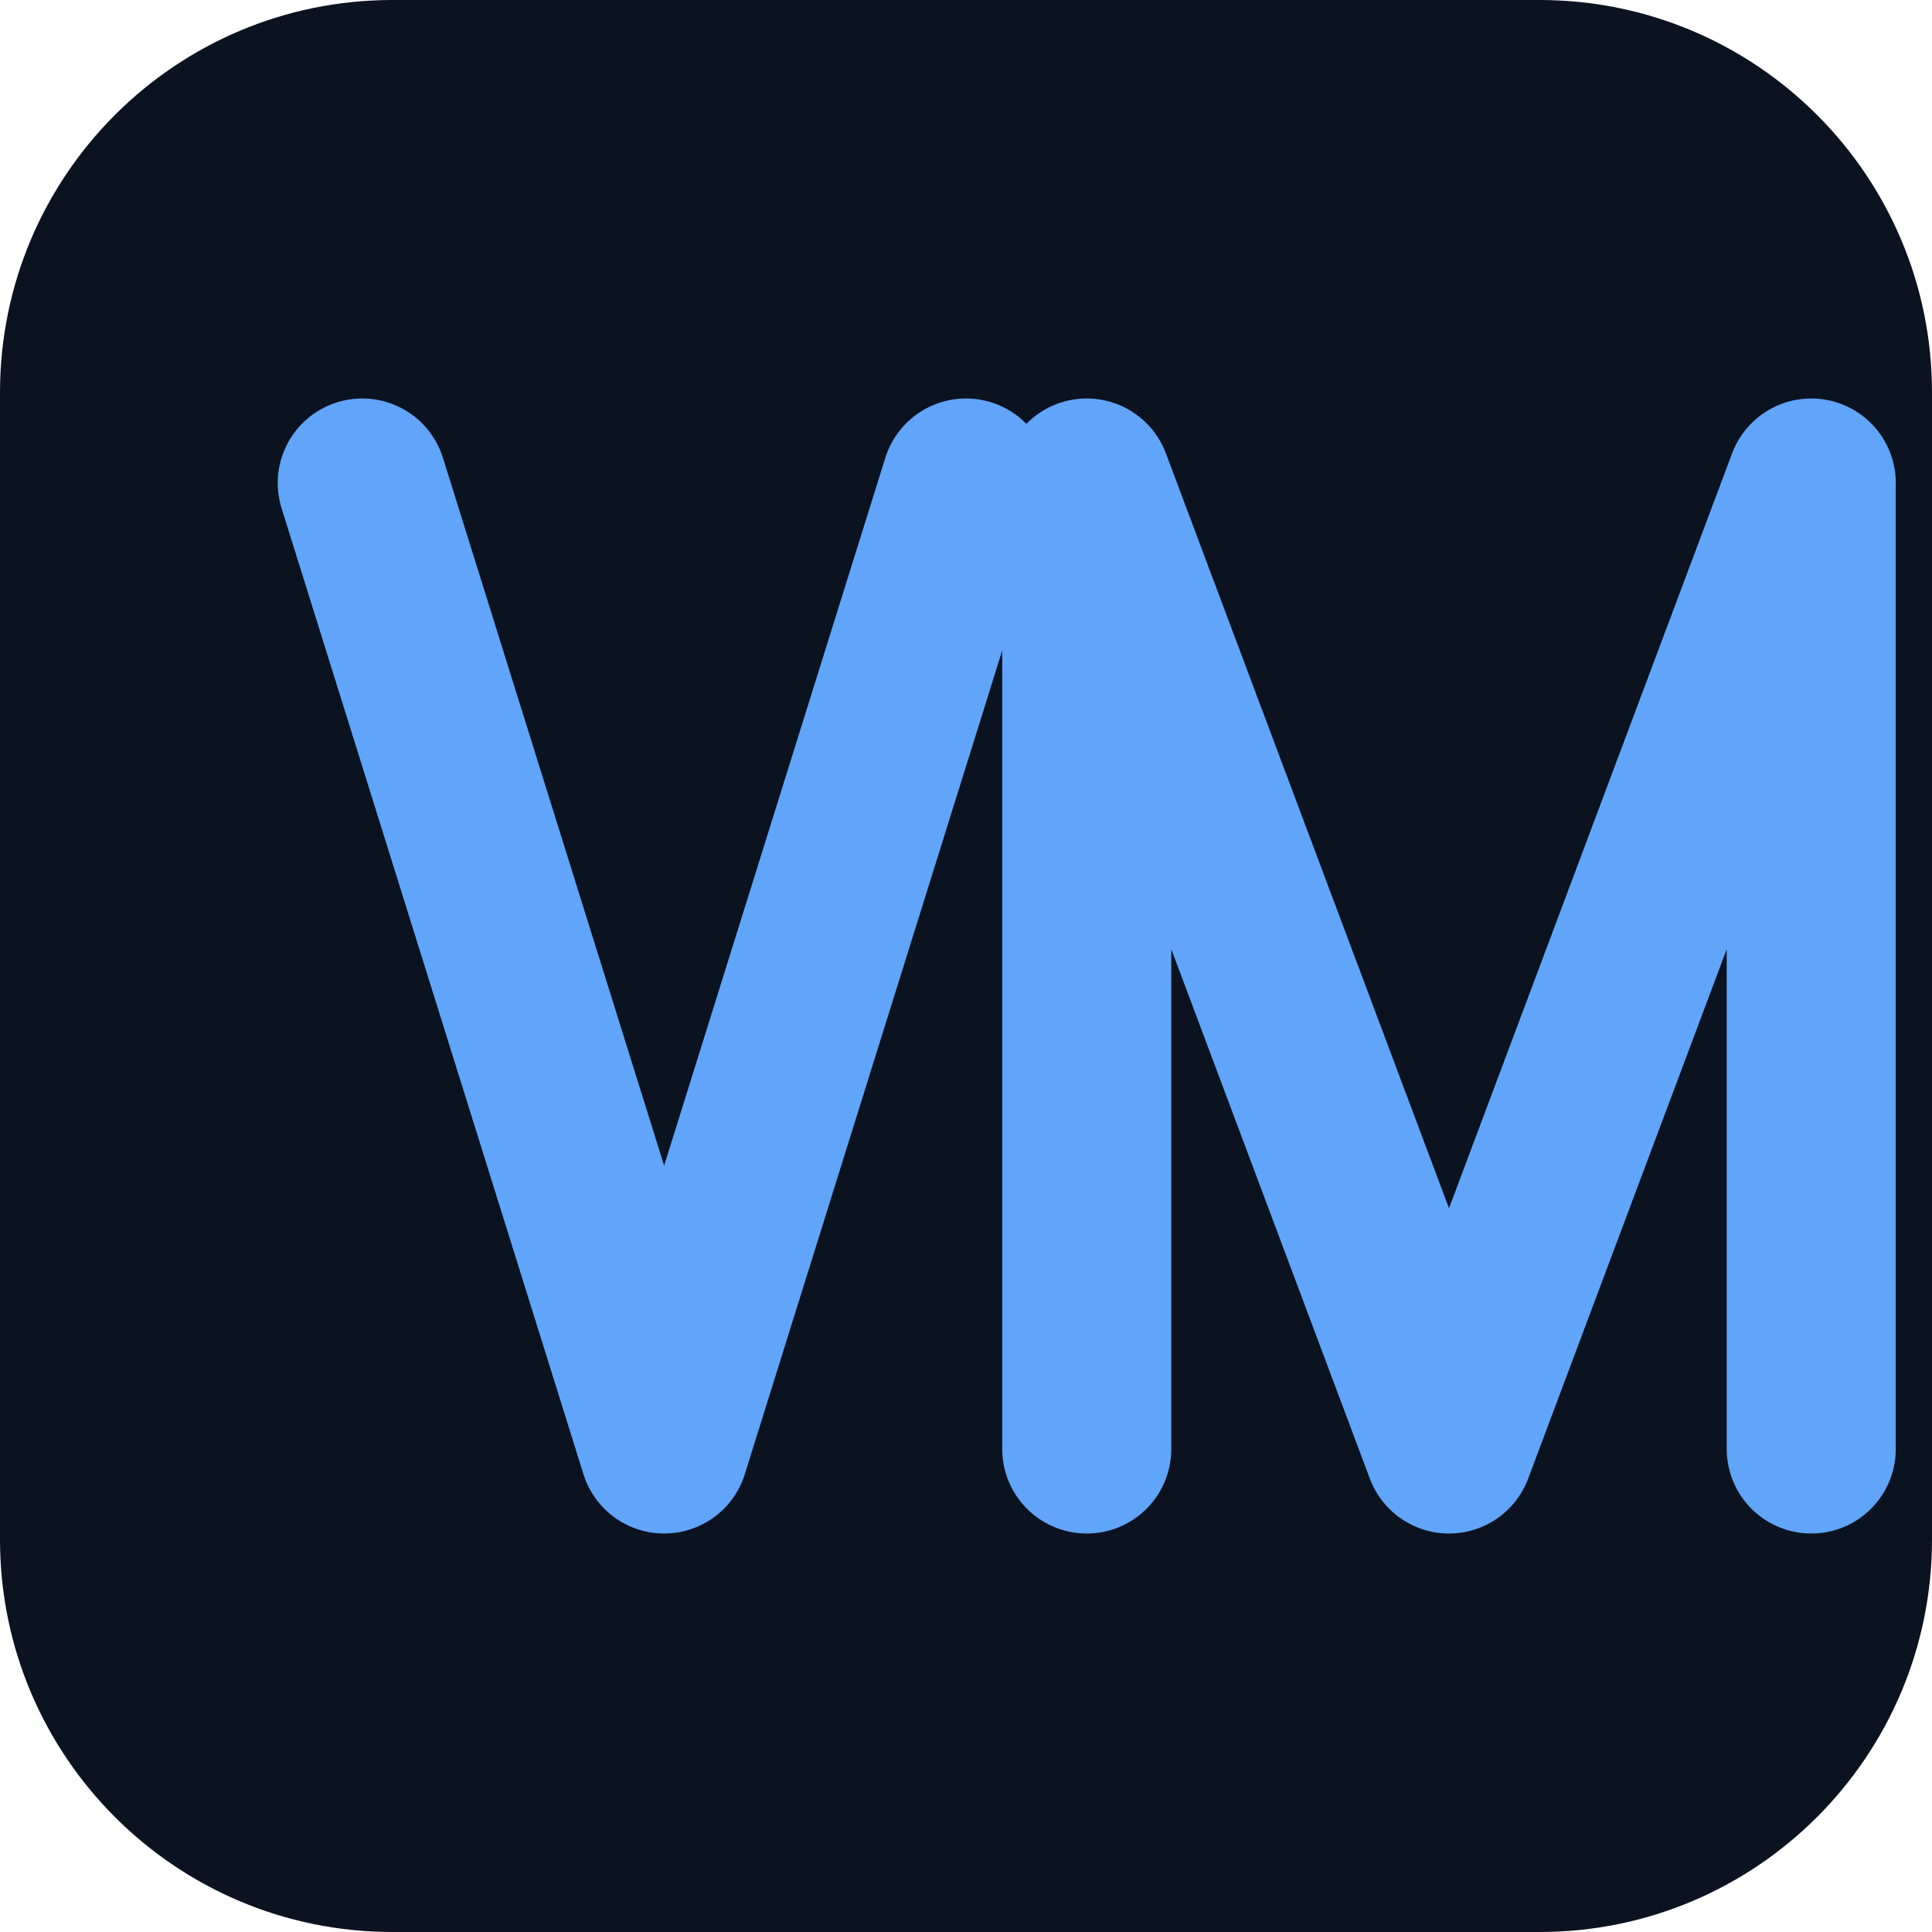
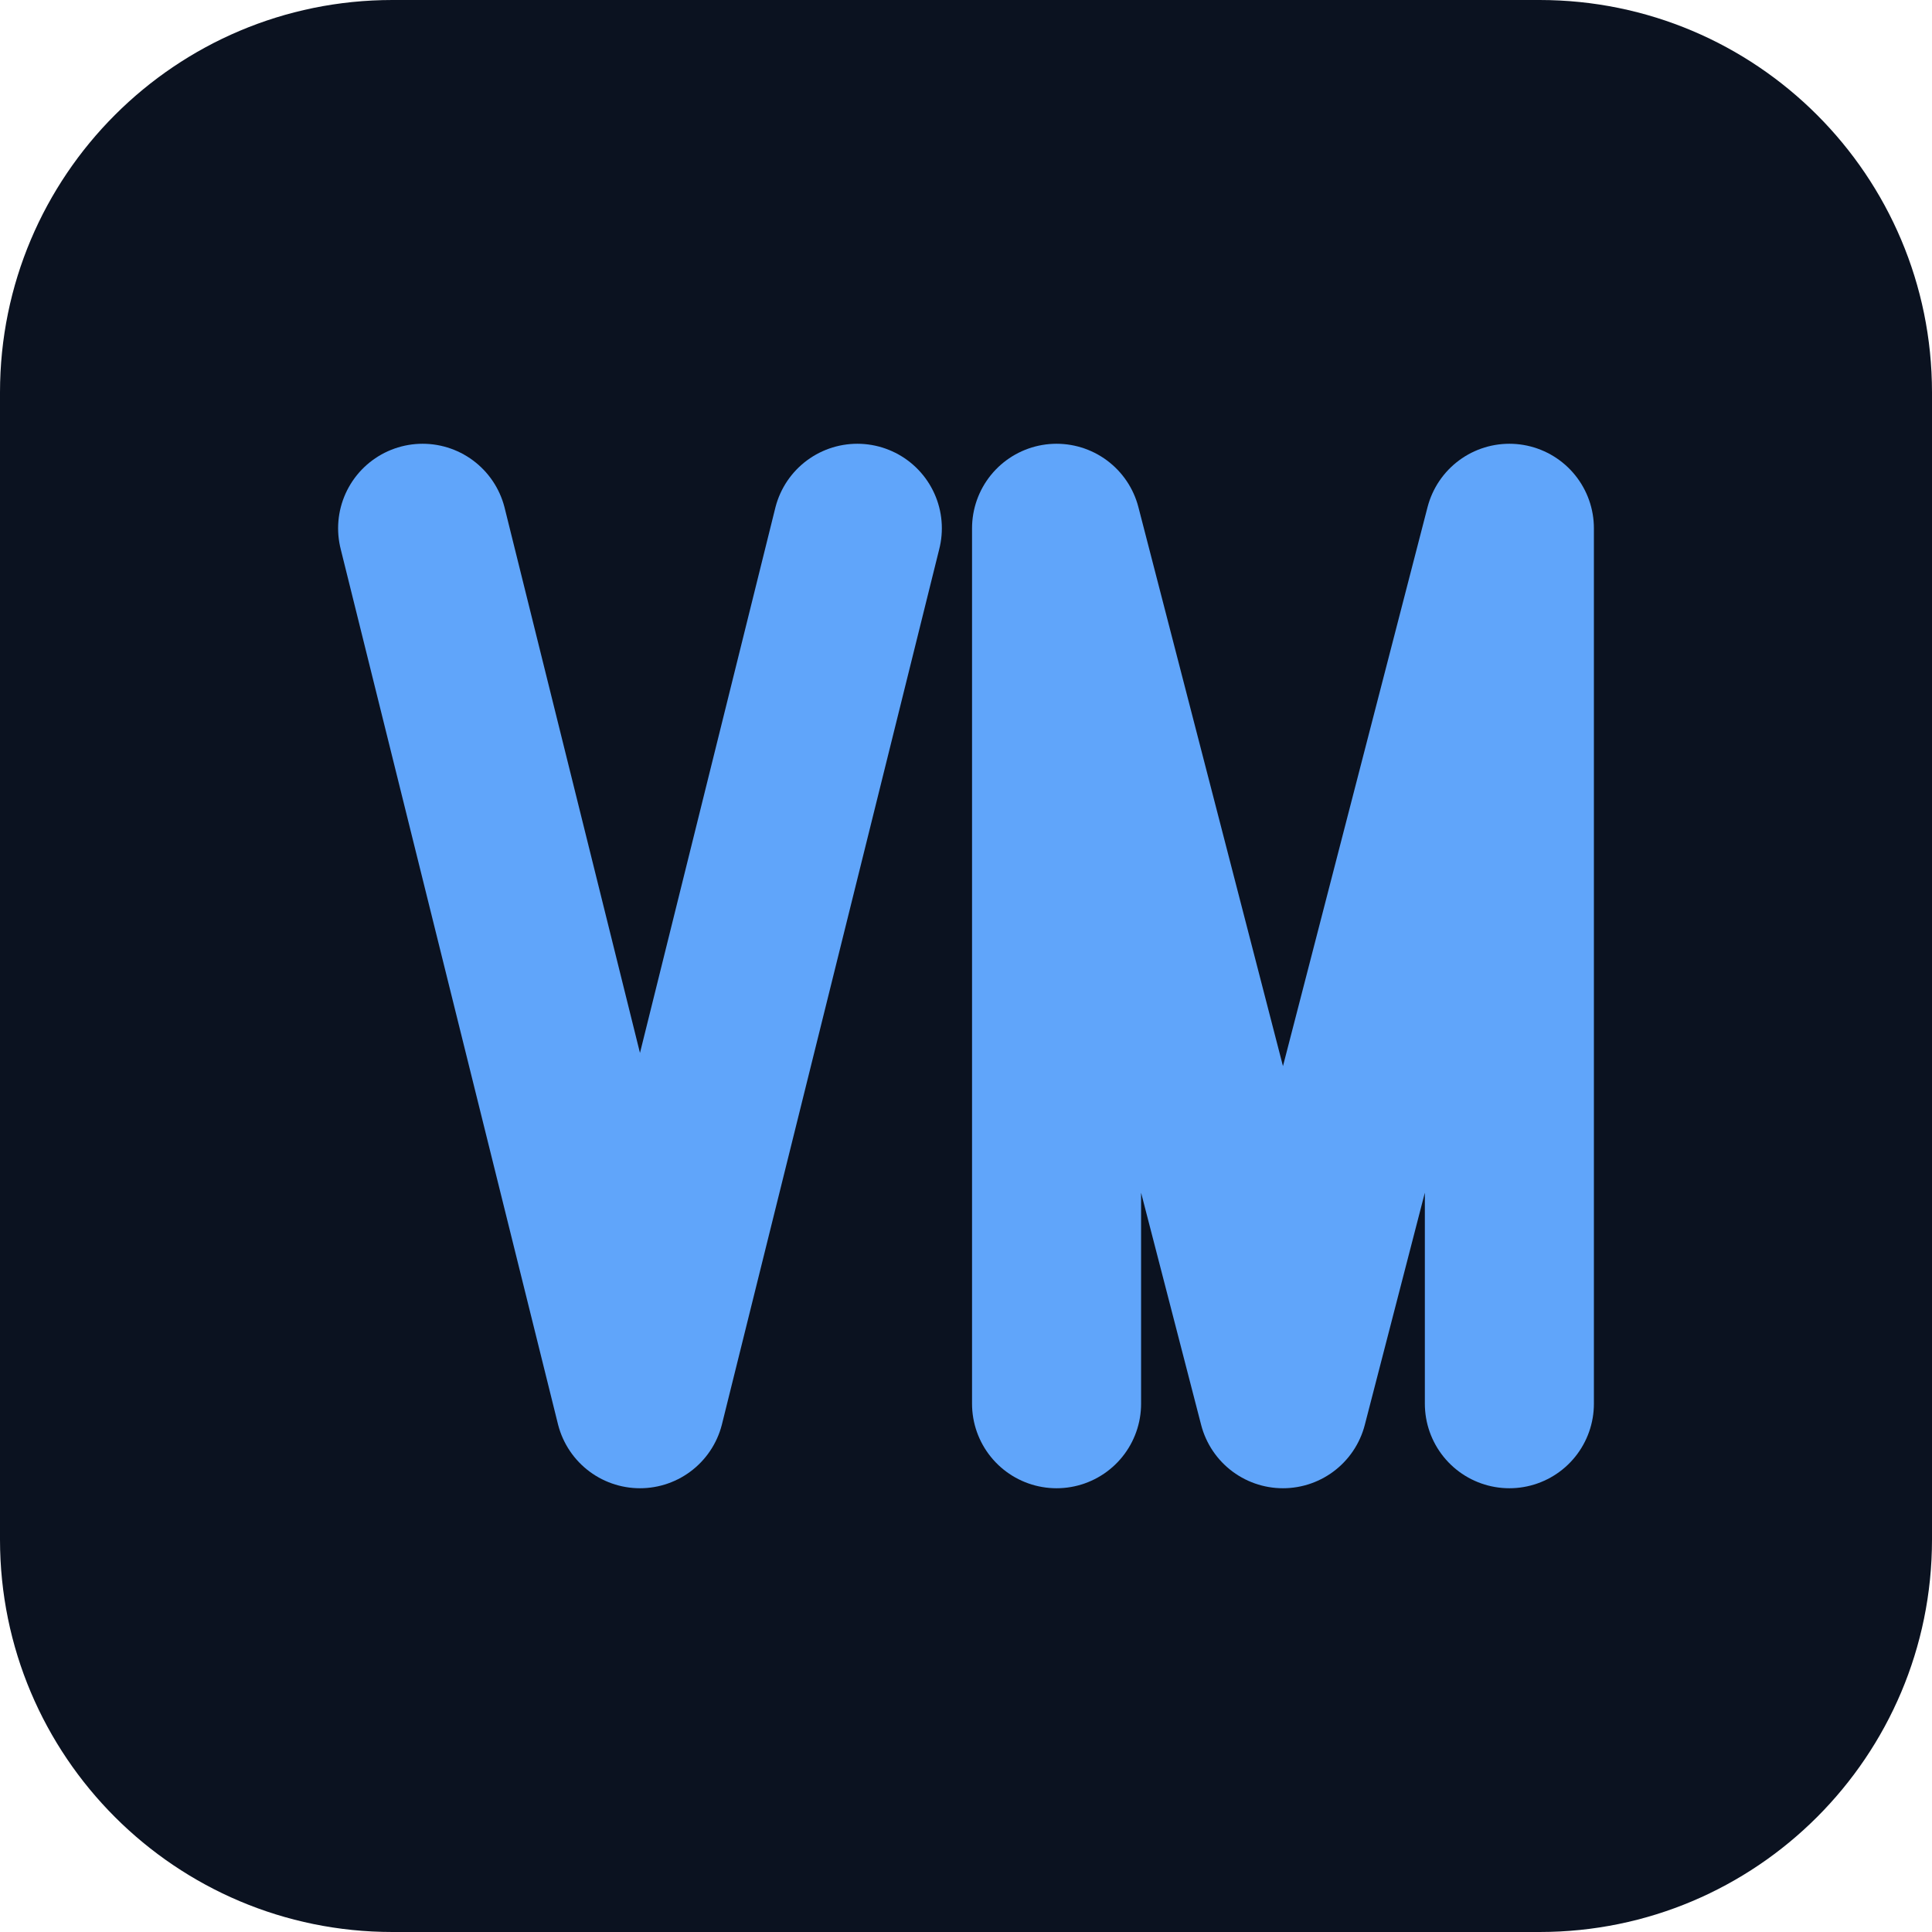
<svg xmlns="http://www.w3.org/2000/svg" viewBox="0 0 32 32" role="img" aria-label="VisitaMed dark">
  <rect width="32" height="32" rx="6.5" fill="#0b1220" />
  <g fill="none" stroke="#60a5fa" stroke-width="2.8" stroke-linecap="round" stroke-linejoin="round">
-     <path d="M6 8L11 24L16 8" />
-     <path d="M18 24V8L24 24L30 8V24" />
+     <path d="M7 8.75L10.6 23.25L14.2 8.75" />
+     <path d="M17.5 23.25V8.75L21.25 23.25L25 8.75V23.25" />
  </g>
</svg>
